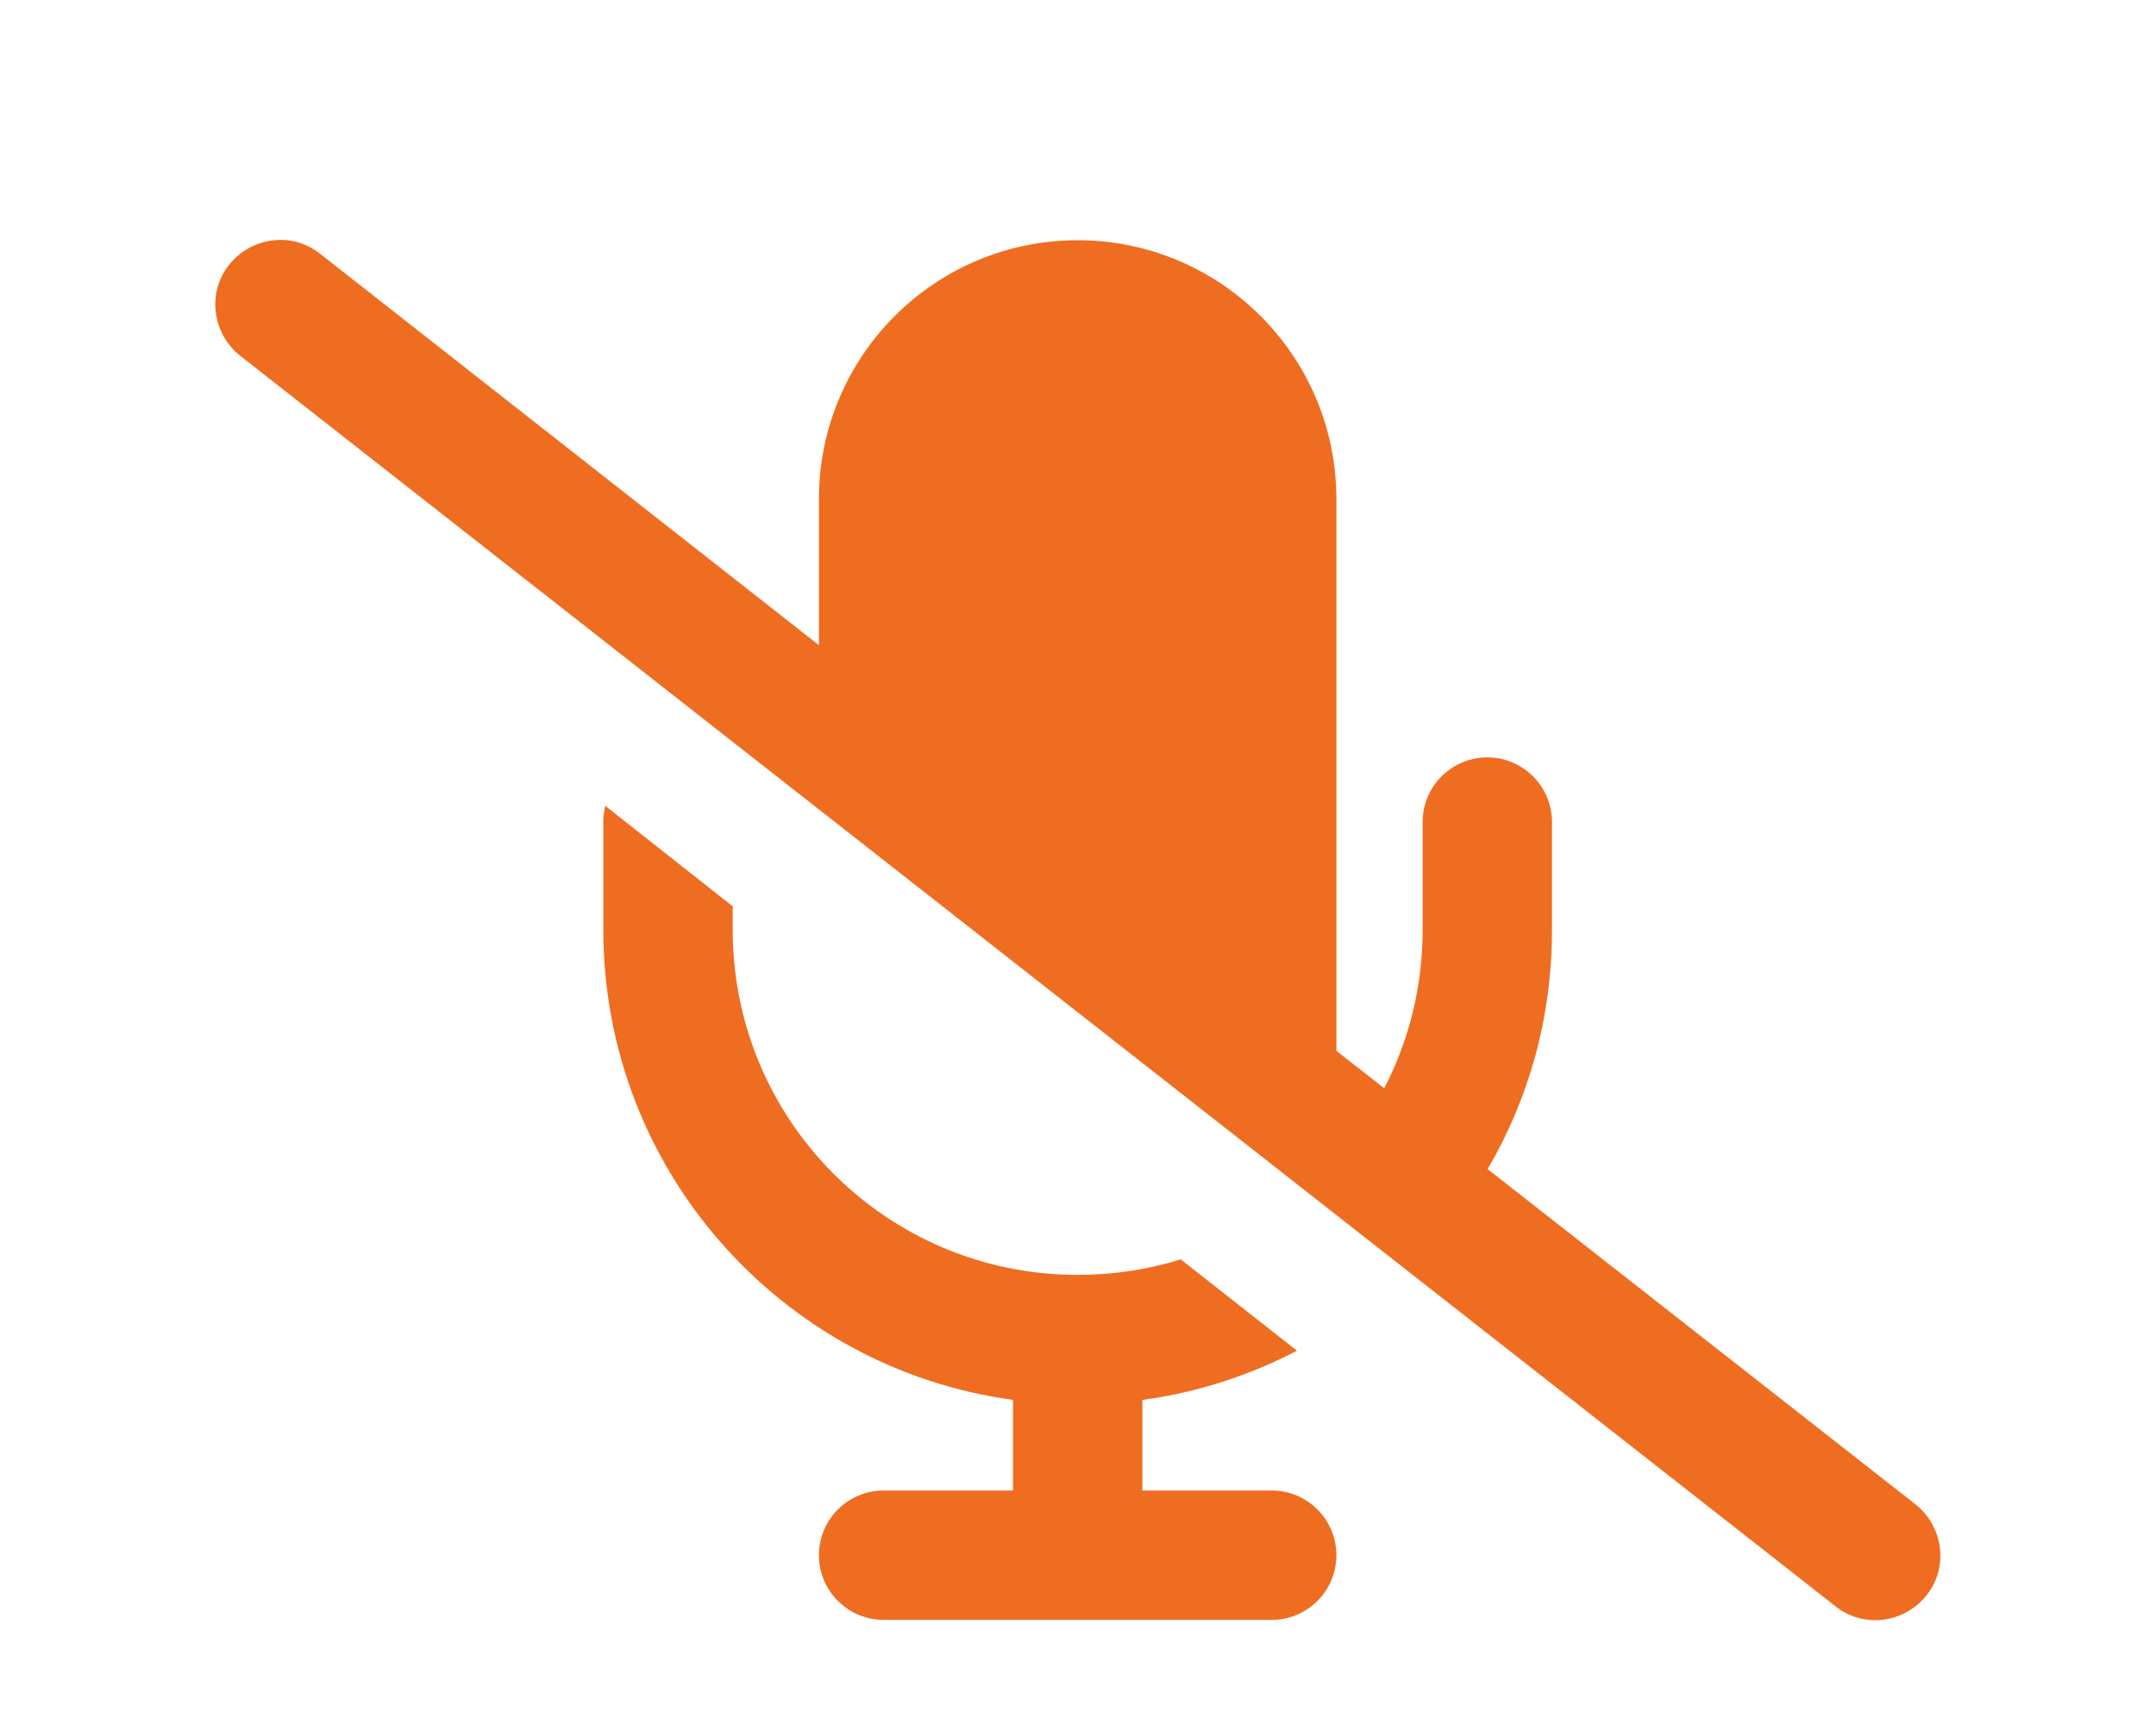
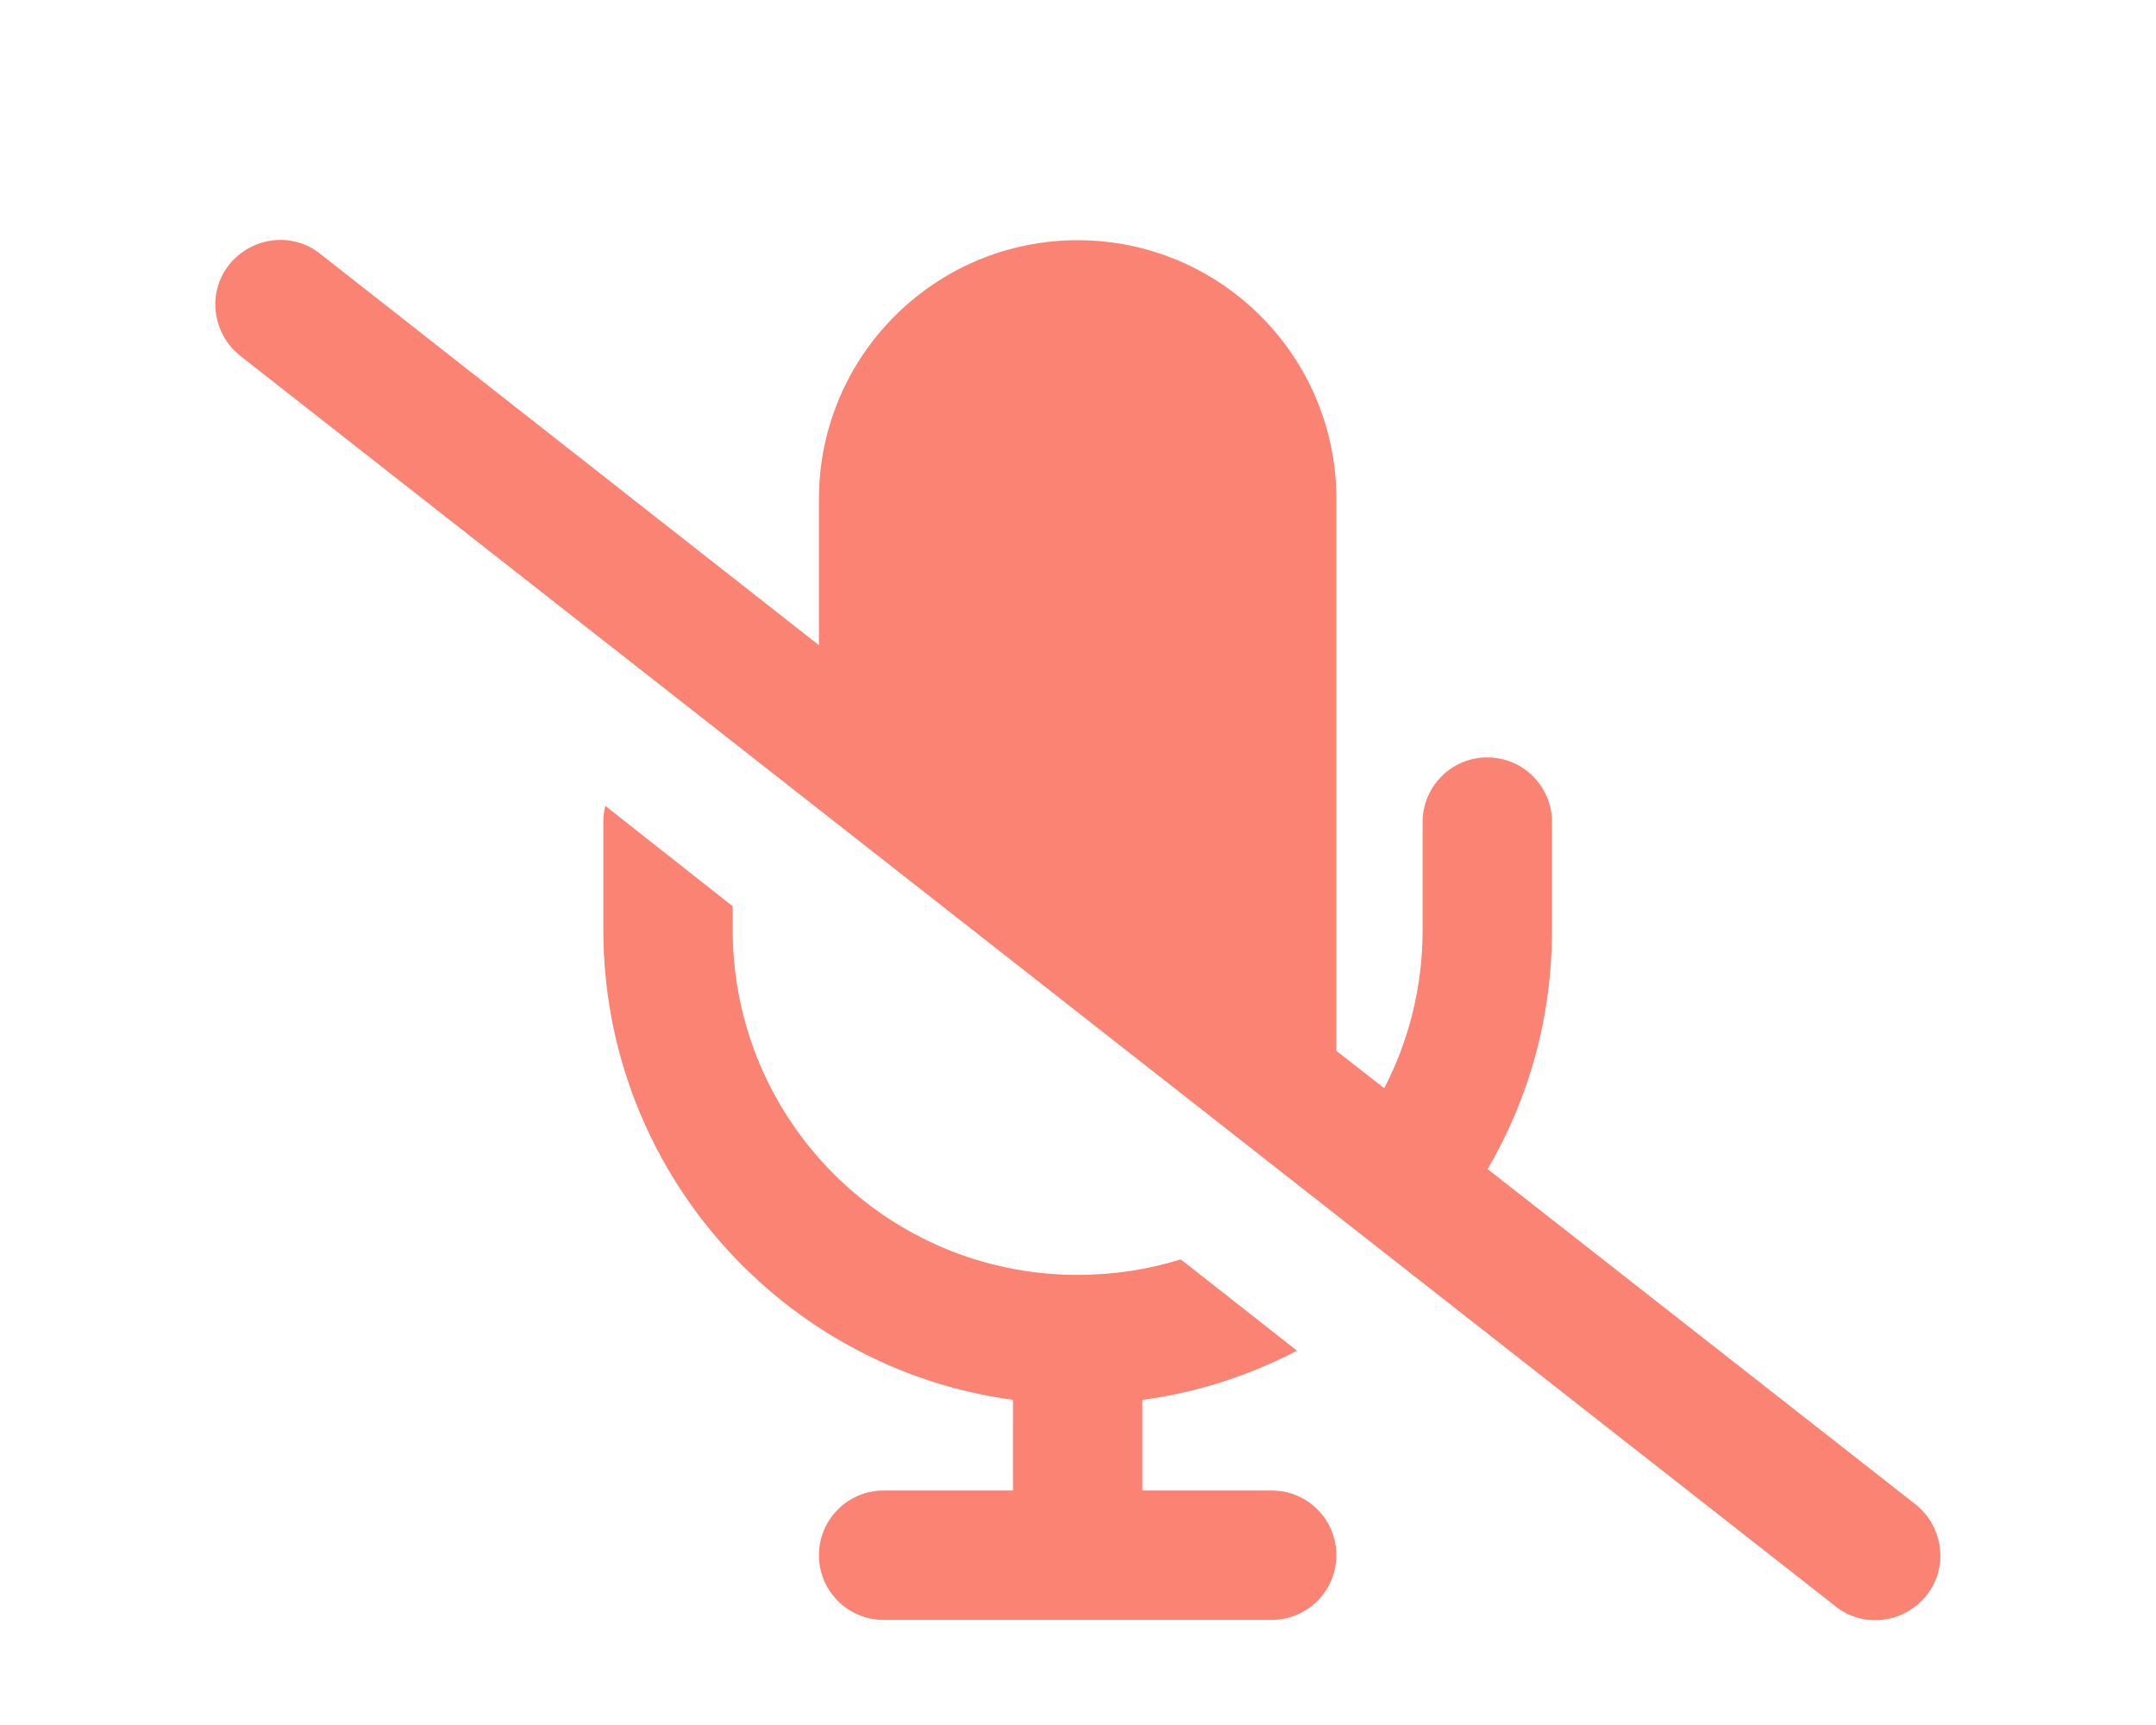
<svg xmlns="http://www.w3.org/2000/svg" id="_圖層_1" version="1.1" viewBox="0 0 640 512">
  <defs>
    <style>
      .st0 {
-         fill: #EF6D20;
+         fill: #FA8373;
      }
    </style>
  </defs>
  <path class="st0" d="M95,75.3c-8.3-6.6-20.4-5-27,3.3-6.6,8.3-5,20.4,3.3,27l473.6,371.2c8.3,6.6,20.4,5,27-3.3,6.6-8.3,5-20.4-3.3-27l-127-99.5c12.2-20.8,19.1-45,19.1-71v-32c0-10.6-8.6-19.2-19.2-19.2s-19.2,8.6-19.2,19.2v32c0,17-4.1,32.9-11.4,47l-14.2-11.1v-163.8c0-42.4-34.4-76.8-76.8-76.8s-76.8,34.4-76.8,76.8v43.4L95,75.3ZM339.2,415.5c16.3-2.2,31.8-7.3,45.8-14.6l-34.5-27.1c-9.7,3-19.9,4.6-30.6,4.6-56.6,0-102.4-45.8-102.4-102.4v-7l-37.8-29.8c-.4,1.5-.6,3.1-.6,4.8v32c0,71.3,53,130.2,121.6,139.5v26.9h-38.4c-10.6,0-19.2,8.6-19.2,19.2s8.6,19.2,19.2,19.2h115.2c10.6,0,19.2-8.6,19.2-19.2s-8.6-19.2-19.2-19.2h-38.4v-26.9h0Z" />
</svg>
